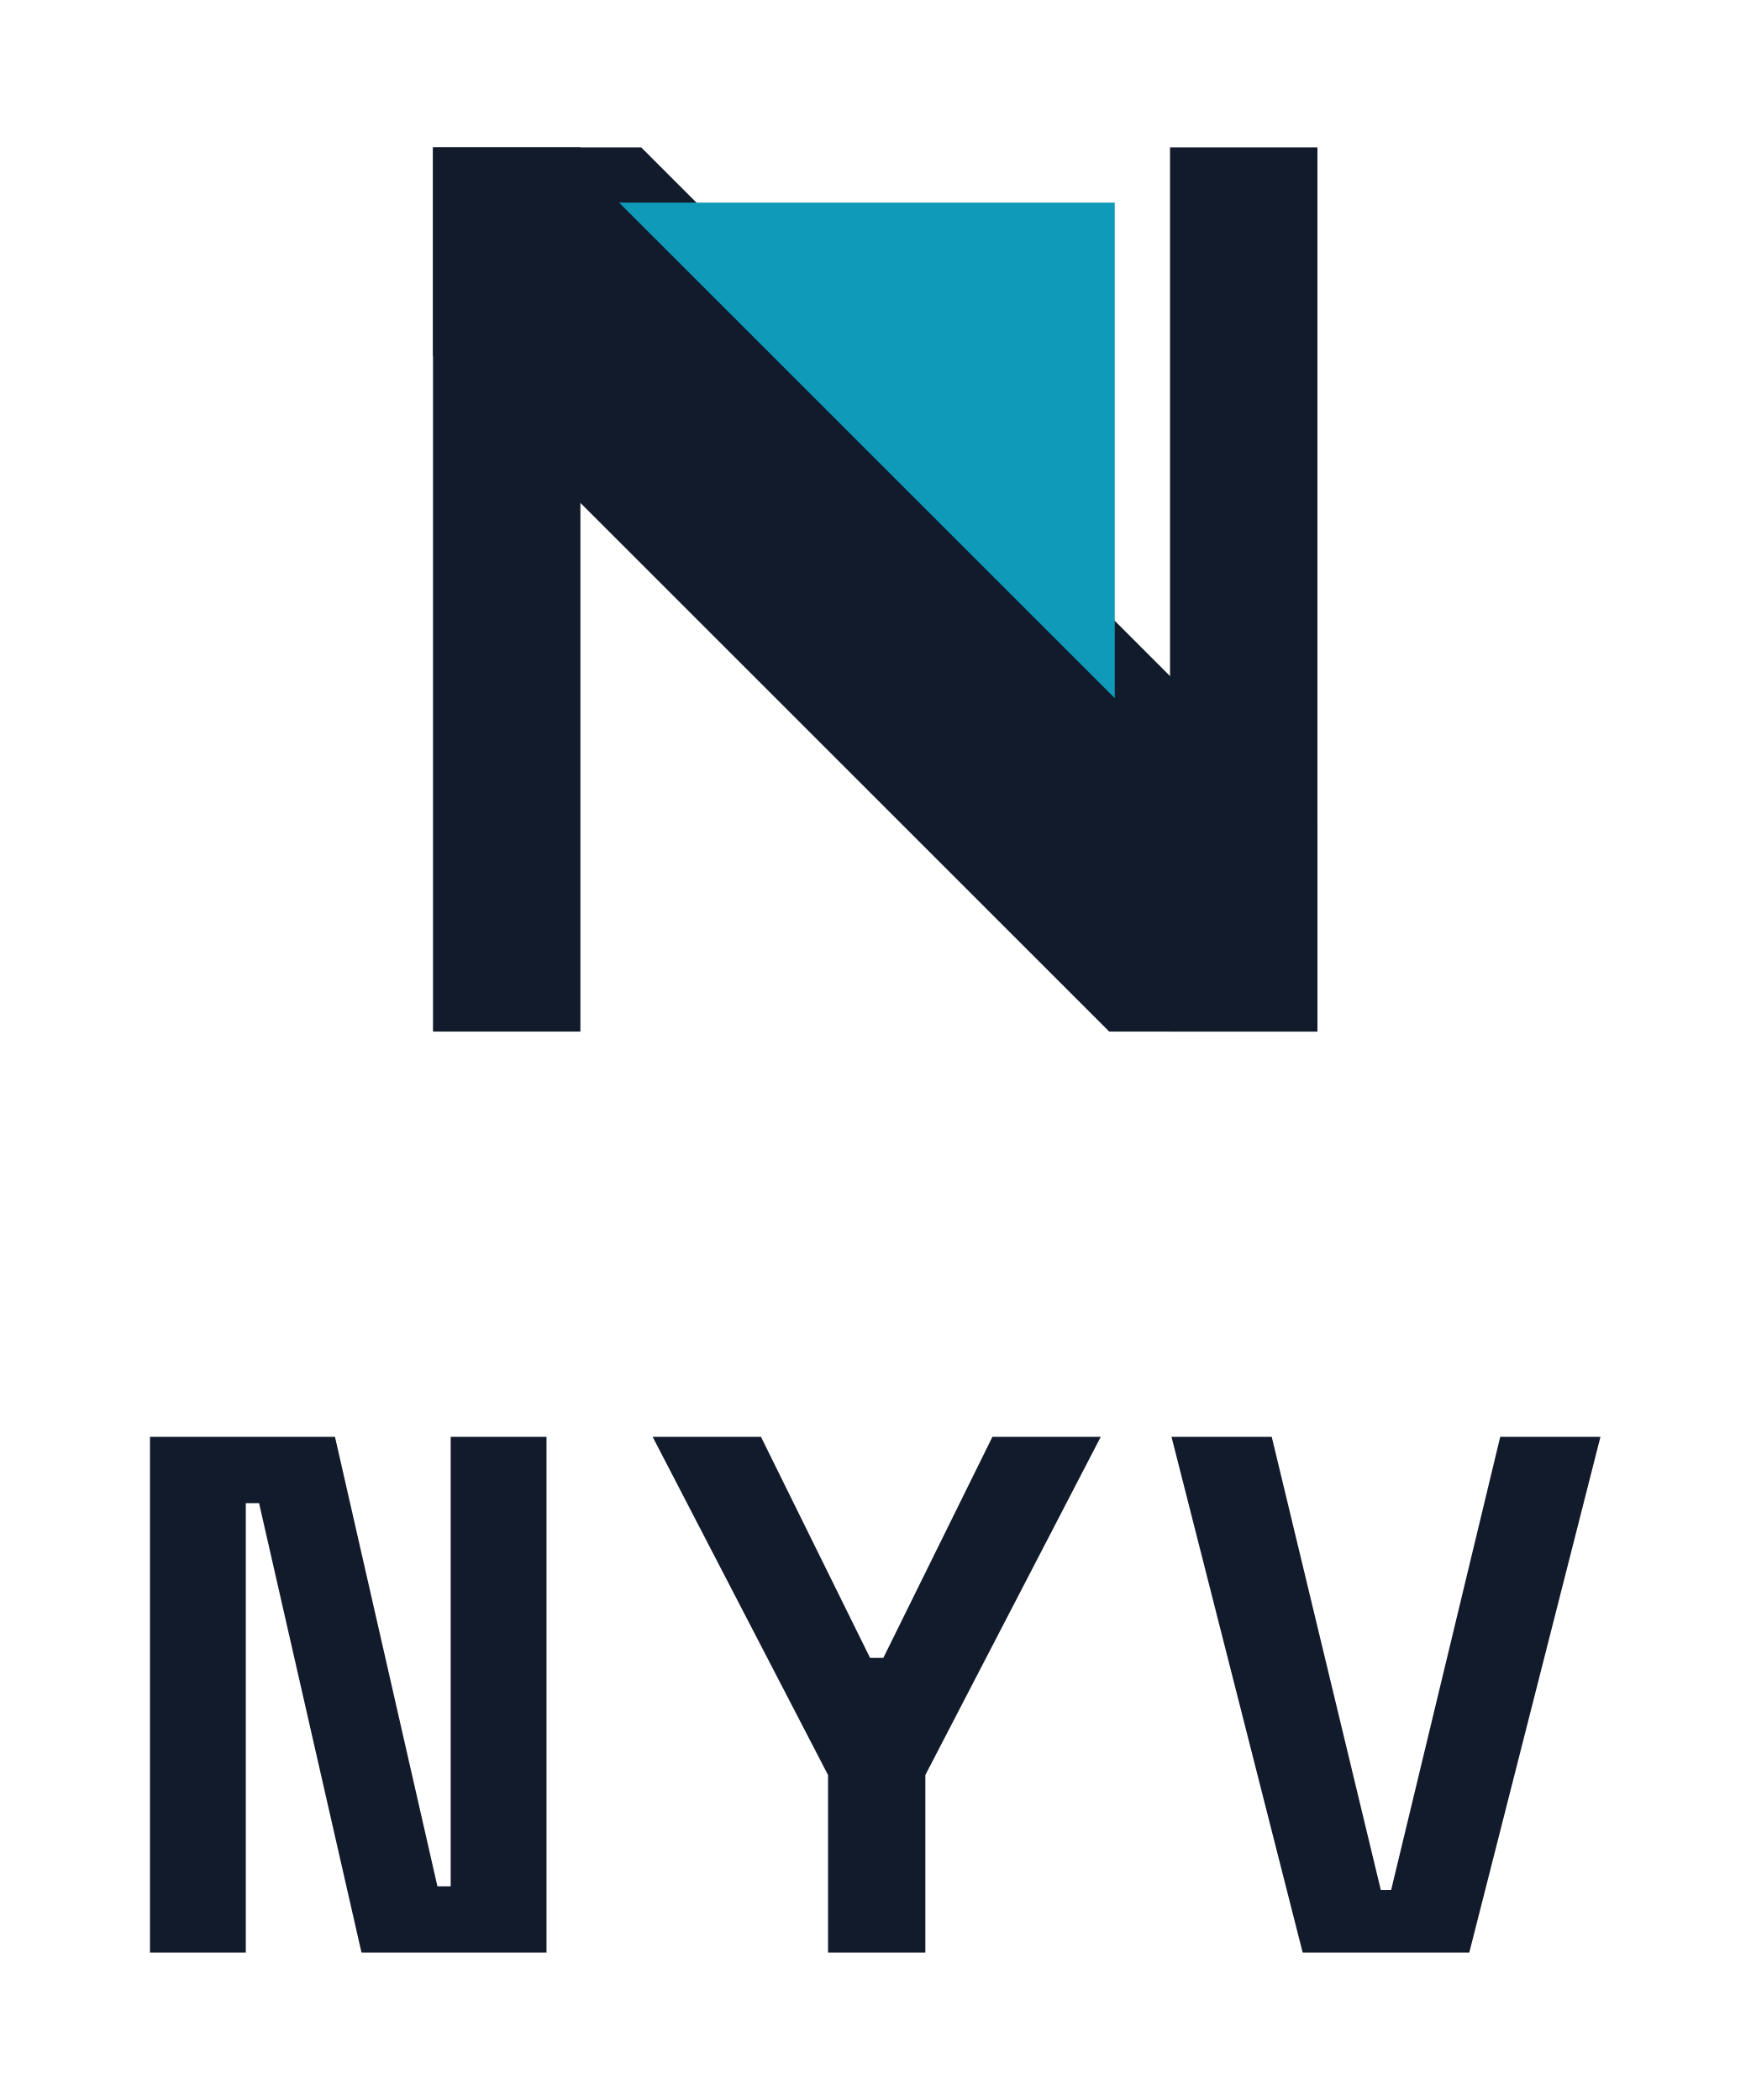
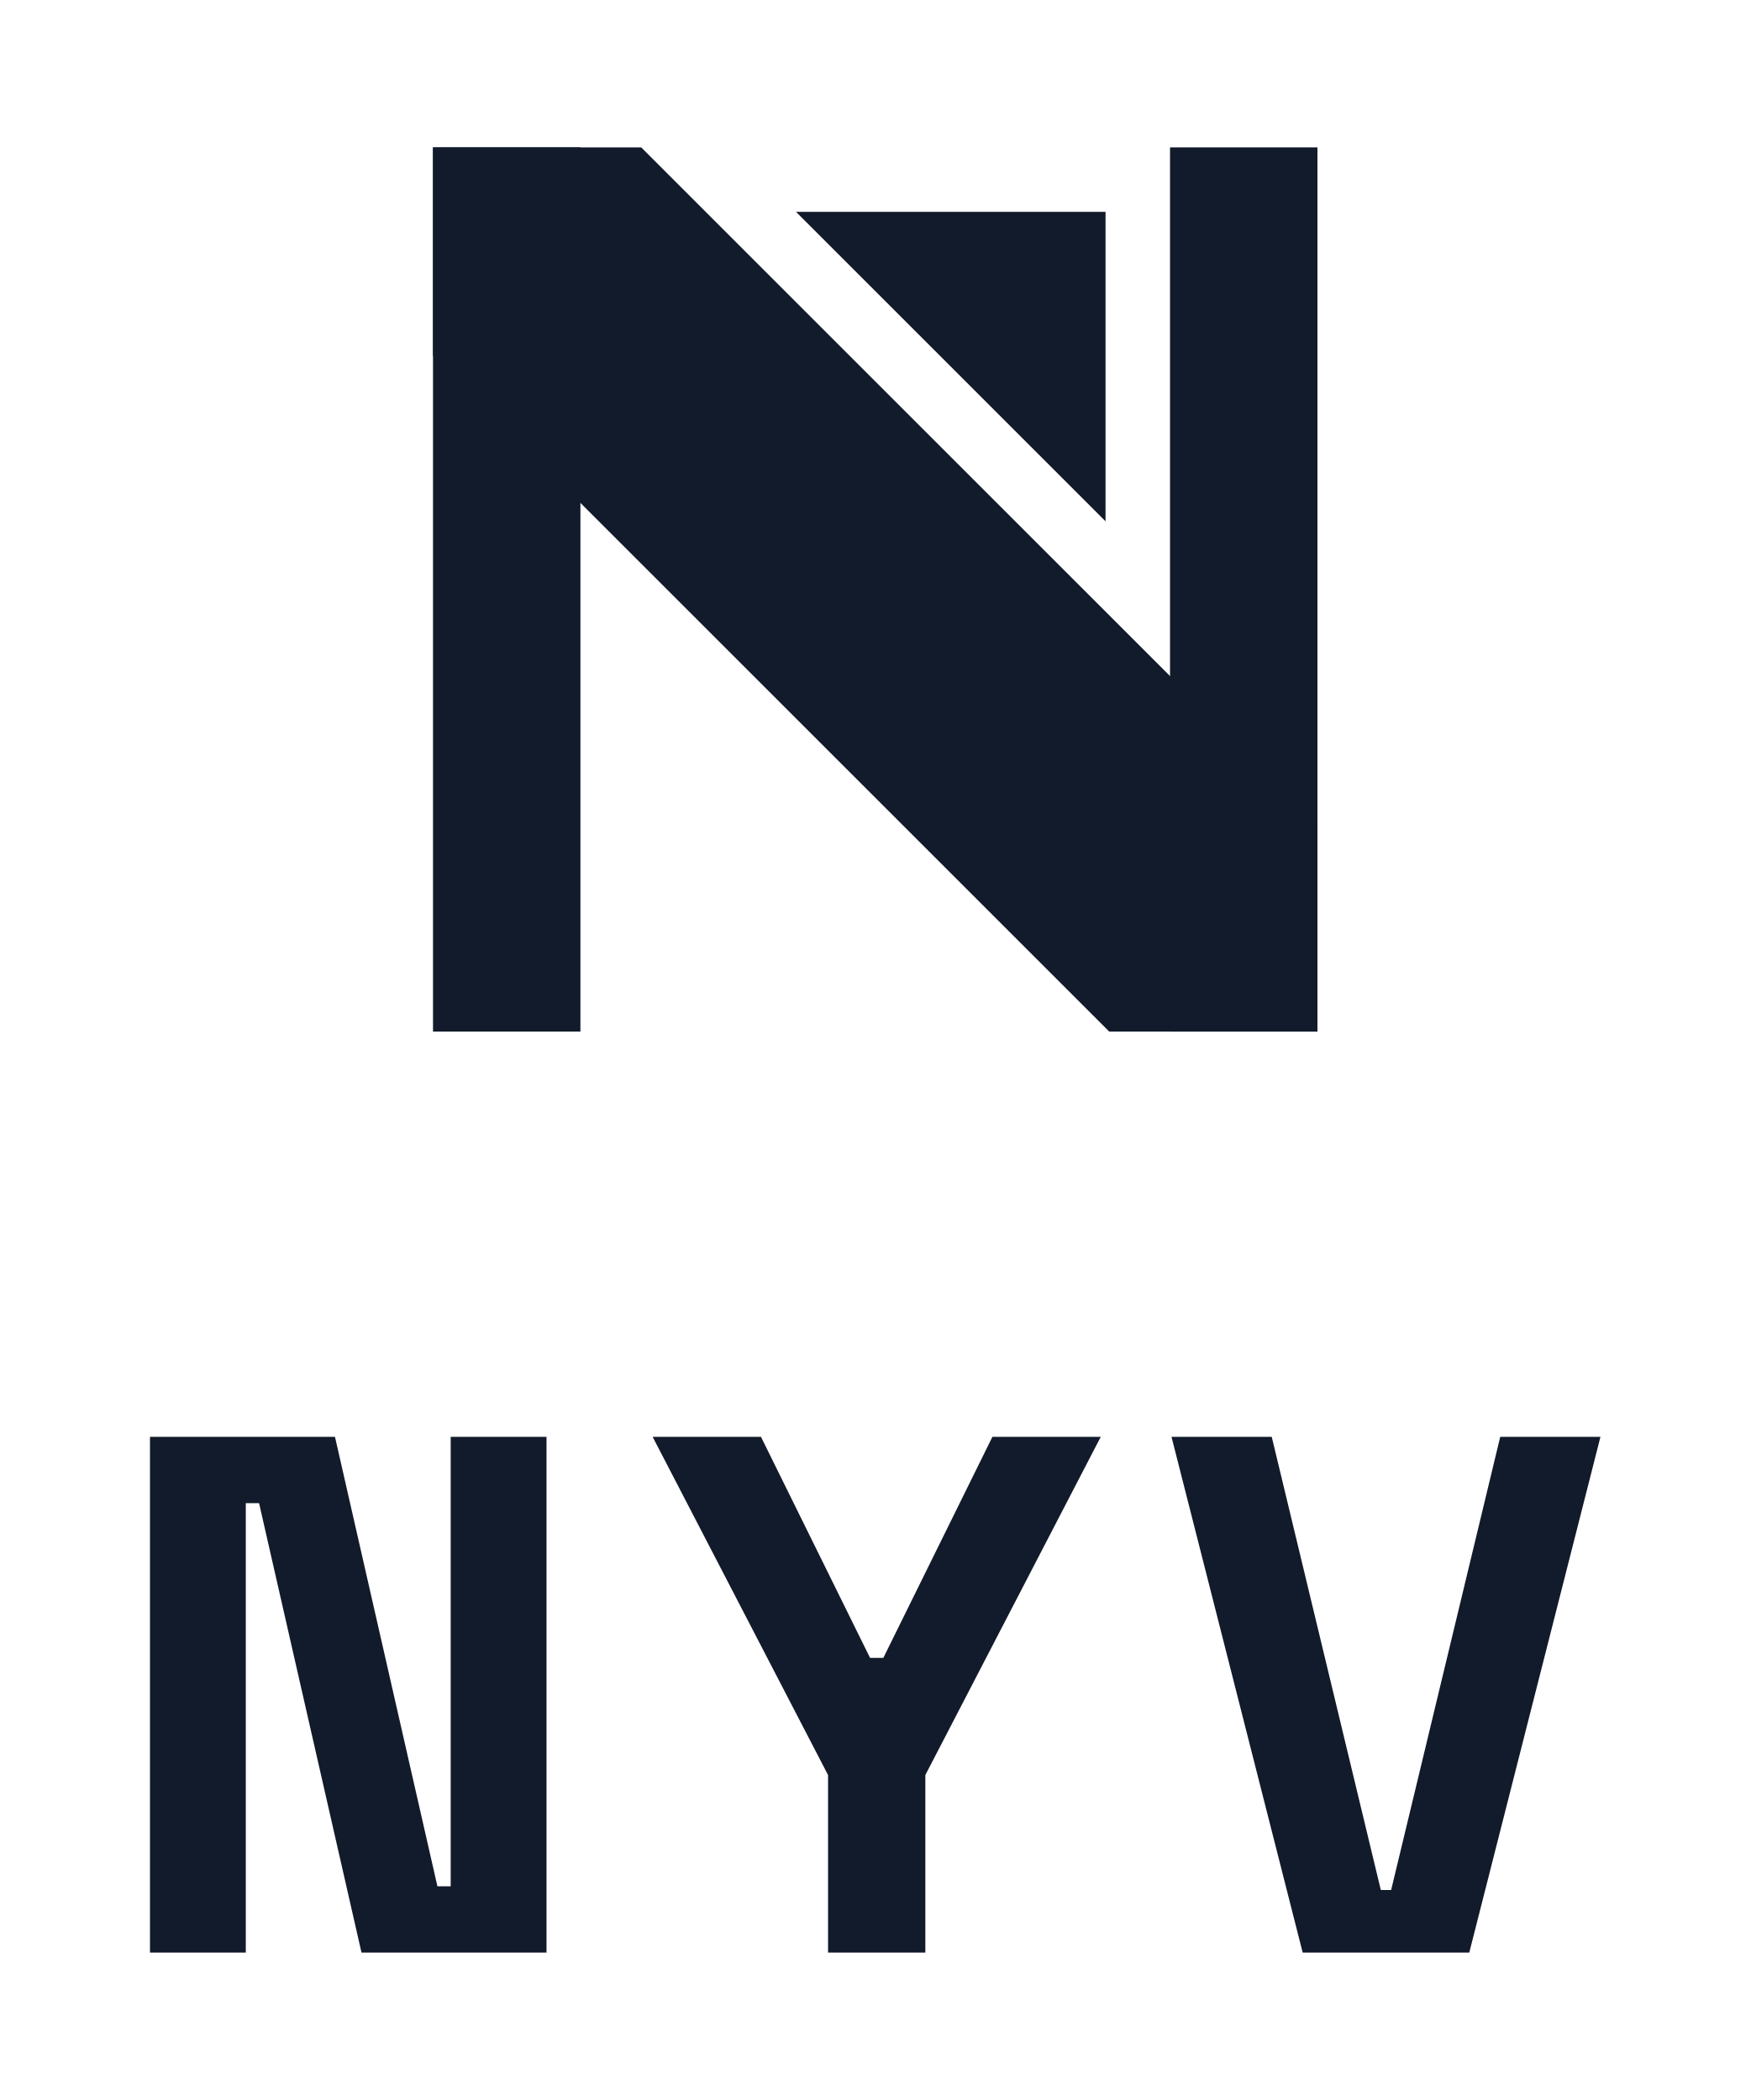
<svg xmlns="http://www.w3.org/2000/svg" viewBox="0 0 95 114" width="95" height="114" role="img" aria-label="NYV">
  <g transform="translate(15.5 0)">
    <rect x="8" y="8" width="8" height="48" fill="#121b2b" />
    <rect x="48" y="8" width="8" height="48" fill="#121b2b" />
    <polygon points="8,8 19.3,8 56,44.7 56,56 44.7,56 8,19.3" fill="#121b2b" />
-     <polygon points="18.1,11 45,11 45,37.9" fill="#0e9ab8" />
+     <polygon points="27.7,11.5 44.5,11.5 44.5,28.3" fill="#121b2b" />
  </g>
  <path d="M13.34 106L8.14 106L8.14 78L18.18 78L23.74 102.40L24.46 102.40L24.46 78L29.66 78L29.66 106L19.62 106L14.06 81.60L13.34 81.60L13.34 106ZM50.22 106L44.94 106L44.94 96.36L35.42 78L41.30 78L47.22 90L47.94 90L53.86 78L59.74 78L50.22 96.36L50.22 106ZM79.74 106L70.70 106L63.58 78L69.02 78L74.94 102.60L75.50 102.60L81.42 78L86.86 78L79.74 106Z" fill="#121b2b" />
</svg>
